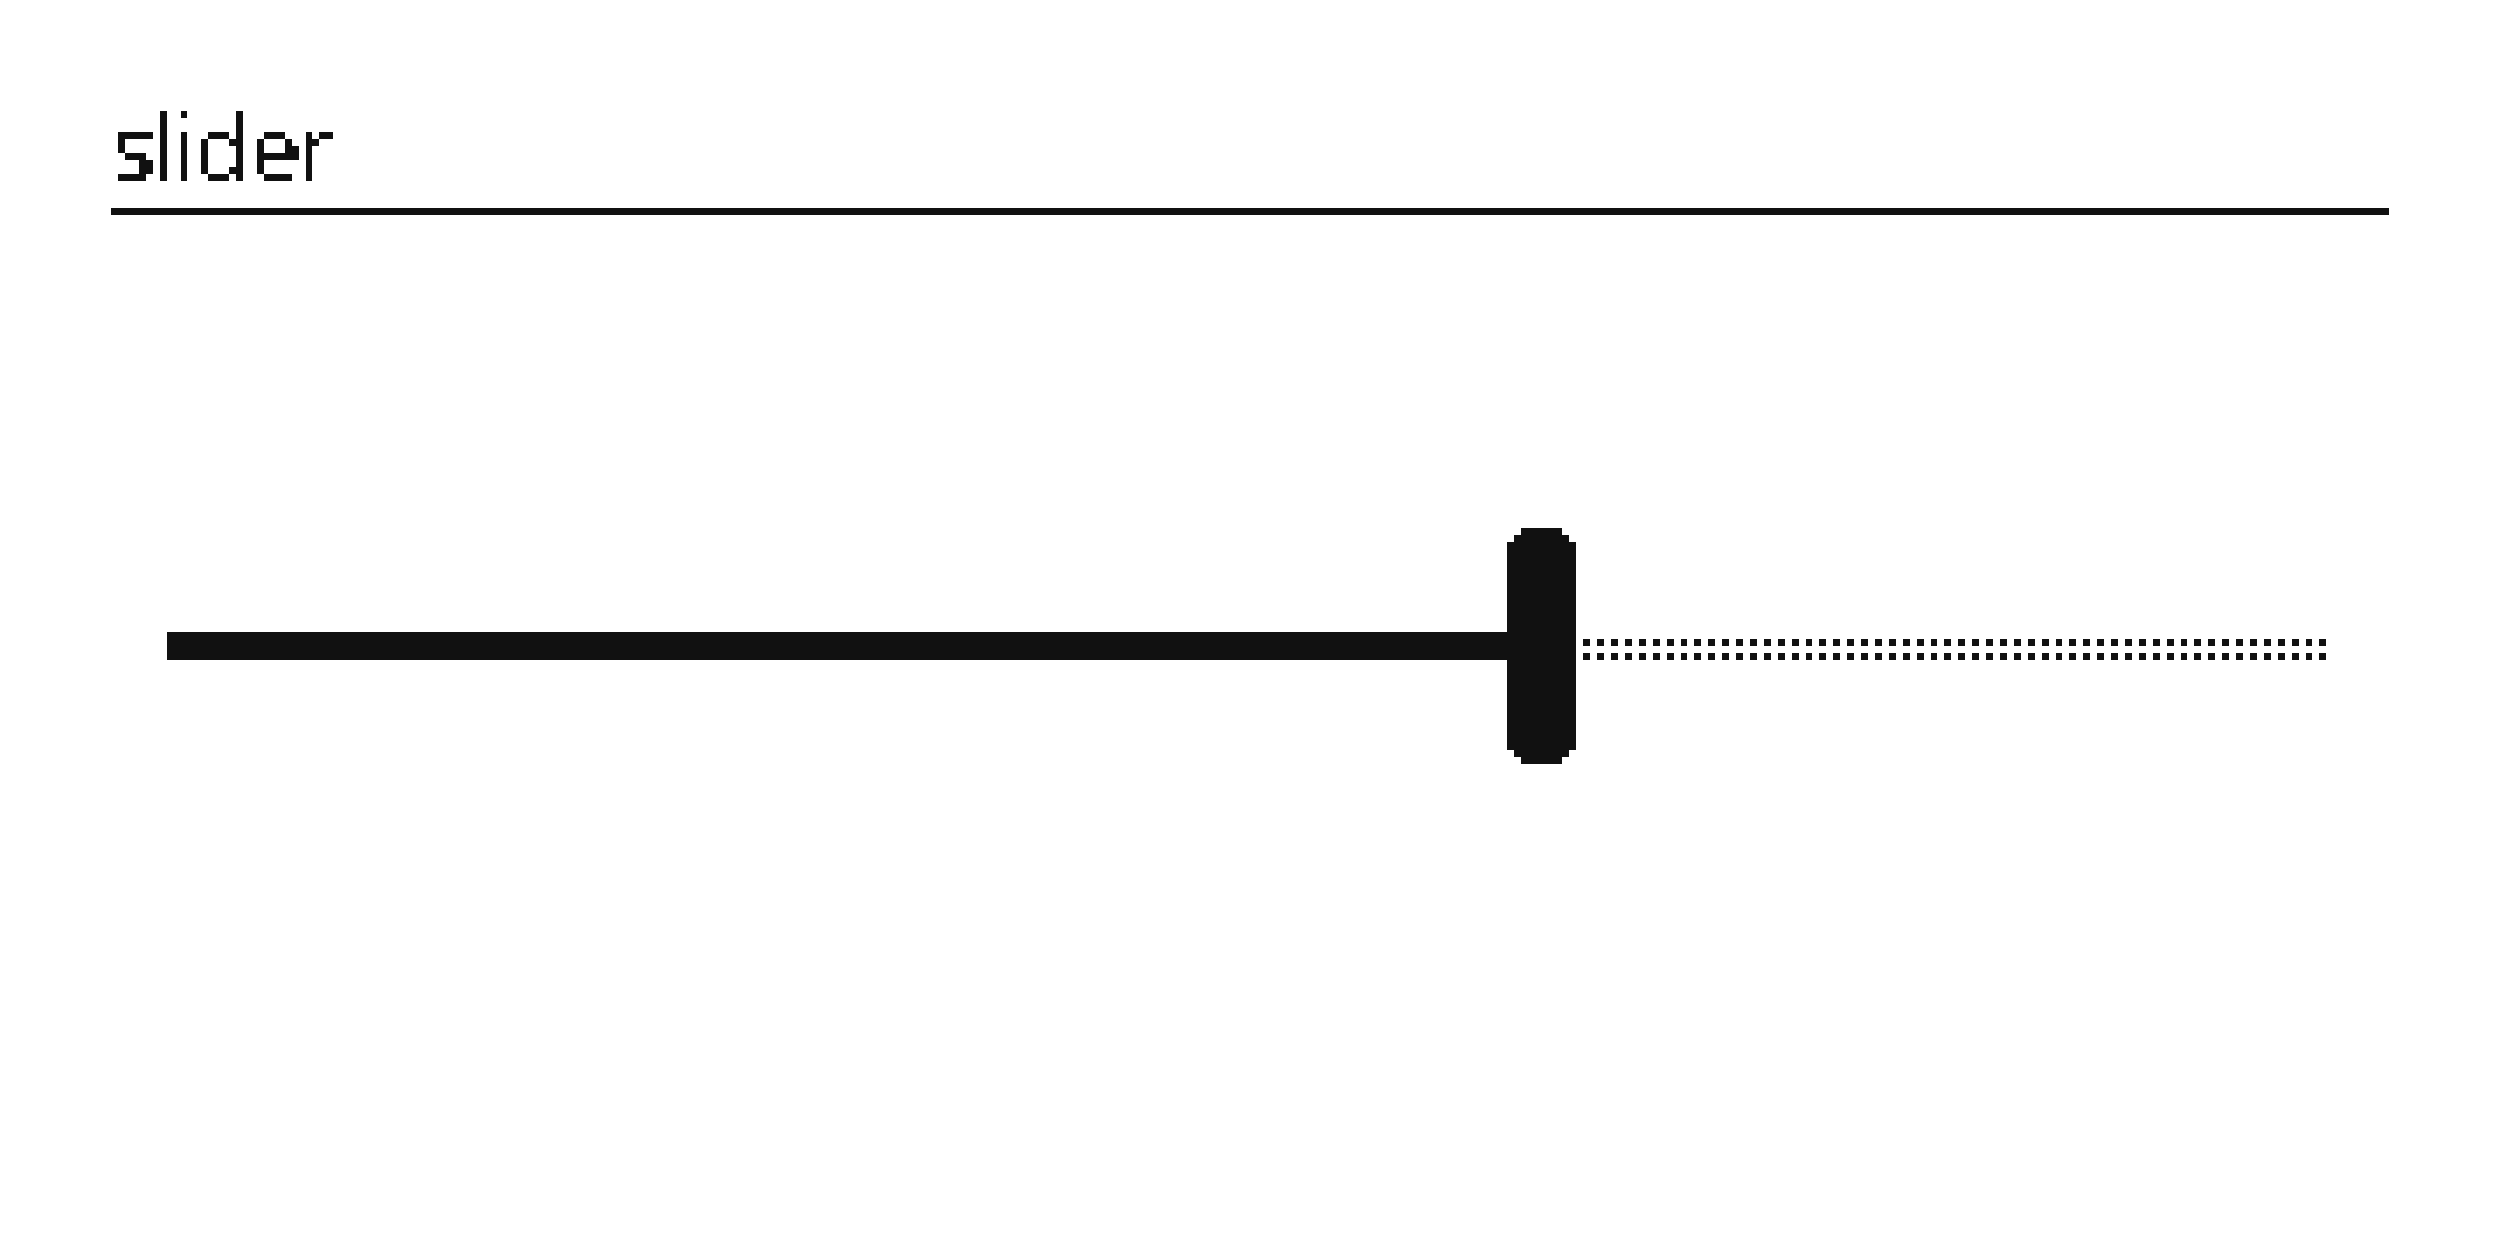
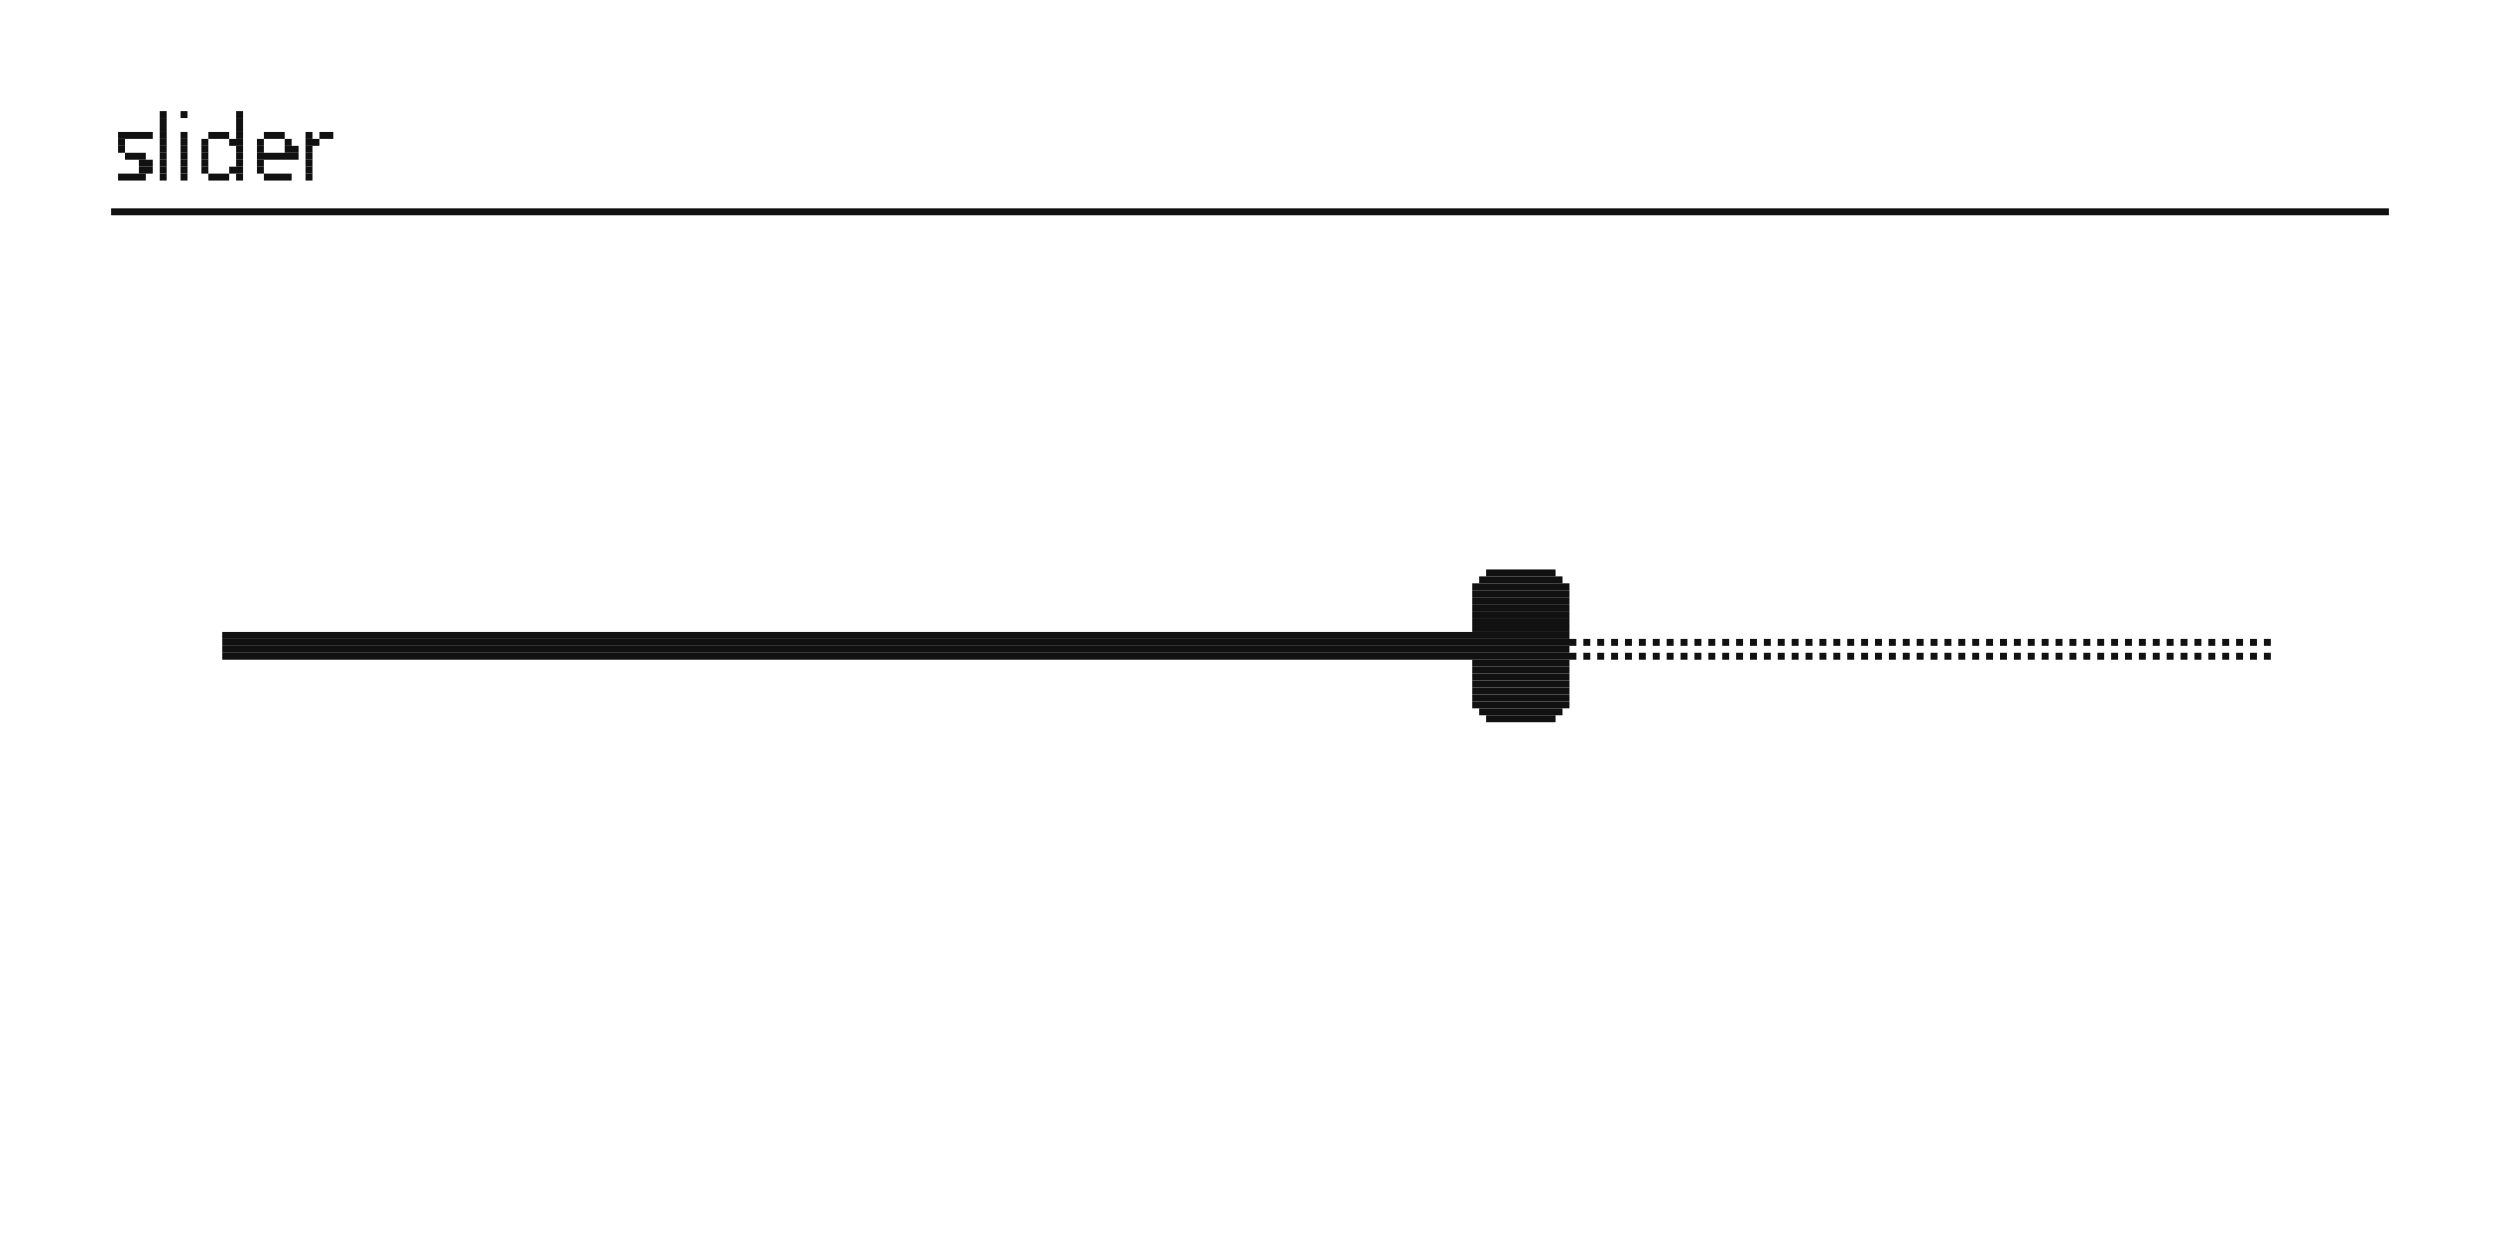
- <svg xmlns="http://www.w3.org/2000/svg" viewBox="0 0 360 180" width="360" height="180" shape-rendering="crispEdges">
+ <svg xmlns="http://www.w3.org/2000/svg" viewBox="0 0 360 180" width="360" height="180">
  <rect width="100%" height="100%" fill="#fff" />
  <g fill="#111">
    <rect x="23" y="16" width="1" height="1" />
    <rect x="26" y="16" width="1" height="1" />
    <rect x="34" y="16" width="1" height="1" />
    <rect x="23" y="17" width="1" height="1" />
    <rect x="34" y="17" width="1" height="1" />
    <rect x="23" y="18" width="1" height="1" />
    <rect x="34" y="18" width="1" height="1" />
    <rect x="17" y="19" width="5" height="1" />
    <rect x="23" y="19" width="1" height="1" />
    <rect x="26" y="19" width="1" height="1" />
    <rect x="30" y="19" width="3" height="1" />
    <rect x="34" y="19" width="1" height="1" />
    <rect x="38" y="19" width="3" height="1" />
    <rect x="44" y="19" width="1" height="1" />
    <rect x="46" y="19" width="2" height="1" />
    <rect x="17" y="20" width="1" height="1" />
    <rect x="23" y="20" width="1" height="1" />
    <rect x="26" y="20" width="1" height="1" />
    <rect x="29" y="20" width="1" height="1" />
    <rect x="33" y="20" width="2" height="1" />
    <rect x="37" y="20" width="1" height="1" />
    <rect x="41" y="20" width="1" height="1" />
    <rect x="44" y="20" width="2" height="1" />
    <rect x="17" y="21" width="1" height="1" />
    <rect x="23" y="21" width="1" height="1" />
    <rect x="26" y="21" width="1" height="1" />
    <rect x="29" y="21" width="1" height="1" />
    <rect x="34" y="21" width="1" height="1" />
    <rect x="37" y="21" width="1" height="1" />
    <rect x="41" y="21" width="2" height="1" />
    <rect x="44" y="21" width="1" height="1" />
    <rect x="18" y="22" width="3" height="1" />
    <rect x="23" y="22" width="1" height="1" />
    <rect x="26" y="22" width="1" height="1" />
    <rect x="29" y="22" width="1" height="1" />
    <rect x="34" y="22" width="1" height="1" />
    <rect x="37" y="22" width="6" height="1" />
    <rect x="44" y="22" width="1" height="1" />
    <rect x="20" y="23" width="2" height="1" />
    <rect x="23" y="23" width="1" height="1" />
    <rect x="26" y="23" width="1" height="1" />
    <rect x="29" y="23" width="1" height="1" />
    <rect x="34" y="23" width="1" height="1" />
    <rect x="37" y="23" width="1" height="1" />
    <rect x="44" y="23" width="1" height="1" />
    <rect x="20" y="24" width="2" height="1" />
    <rect x="23" y="24" width="1" height="1" />
    <rect x="26" y="24" width="1" height="1" />
    <rect x="29" y="24" width="1" height="1" />
    <rect x="33" y="24" width="2" height="1" />
    <rect x="37" y="24" width="1" height="1" />
    <rect x="44" y="24" width="1" height="1" />
    <rect x="17" y="25" width="4" height="1" />
    <rect x="23" y="25" width="1" height="1" />
    <rect x="26" y="25" width="1" height="1" />
    <rect x="30" y="25" width="3" height="1" />
    <rect x="34" y="25" width="1" height="1" />
    <rect x="38" y="25" width="4" height="1" />
    <rect x="44" y="25" width="1" height="1" />
    <rect x="16" y="30" width="328" height="1" />
-     <rect x="219" y="76" width="6" height="1" />
-     <rect x="218" y="77" width="8" height="1" />
-     <rect x="217" y="78" width="10" height="1" />
-     <rect x="217" y="79" width="10" height="1" />
-     <rect x="217" y="80" width="10" height="1" />
-     <rect x="217" y="81" width="10" height="1" />
-     <rect x="217" y="82" width="10" height="1" />
-     <rect x="217" y="83" width="10" height="1" />
-     <rect x="217" y="84" width="10" height="1" />
-     <rect x="217" y="85" width="10" height="1" />
-     <rect x="217" y="86" width="10" height="1" />
-     <rect x="217" y="87" width="10" height="1" />
-     <rect x="217" y="88" width="10" height="1" />
-     <rect x="217" y="89" width="10" height="1" />
-     <rect x="217" y="90" width="10" height="1" />
-     <rect x="24" y="91" width="203" height="1" />
-     <rect x="24" y="92" width="203" height="1" />
+     <rect x="214" y="82" width="10" height="1" />
+     <rect x="213" y="83" width="12" height="1" />
+     <rect x="212" y="84" width="14" height="1" />
+     <rect x="212" y="85" width="14" height="1" />
+     <rect x="212" y="86" width="14" height="1" />
+     <rect x="212" y="87" width="14" height="1" />
+     <rect x="212" y="88" width="14" height="1" />
+     <rect x="212" y="89" width="14" height="1" />
+     <rect x="212" y="90" width="14" height="1" />
+     <rect x="32" y="91" width="194" height="1" />
+     <rect x="32" y="92" width="195" height="1" />
    <rect x="228" y="92" width="1" height="1" />
    <rect x="230" y="92" width="1" height="1" />
    <rect x="232" y="92" width="1" height="1" />
    <rect x="234" y="92" width="1" height="1" />
    <rect x="236" y="92" width="1" height="1" />
    <rect x="238" y="92" width="1" height="1" />
    <rect x="240" y="92" width="1" height="1" />
    <rect x="242" y="92" width="1" height="1" />
    <rect x="244" y="92" width="1" height="1" />
    <rect x="246" y="92" width="1" height="1" />
    <rect x="248" y="92" width="1" height="1" />
    <rect x="250" y="92" width="1" height="1" />
    <rect x="252" y="92" width="1" height="1" />
    <rect x="254" y="92" width="1" height="1" />
    <rect x="256" y="92" width="1" height="1" />
    <rect x="258" y="92" width="1" height="1" />
    <rect x="260" y="92" width="1" height="1" />
    <rect x="262" y="92" width="1" height="1" />
    <rect x="264" y="92" width="1" height="1" />
    <rect x="266" y="92" width="1" height="1" />
    <rect x="268" y="92" width="1" height="1" />
    <rect x="270" y="92" width="1" height="1" />
    <rect x="272" y="92" width="1" height="1" />
    <rect x="274" y="92" width="1" height="1" />
    <rect x="276" y="92" width="1" height="1" />
    <rect x="278" y="92" width="1" height="1" />
    <rect x="280" y="92" width="1" height="1" />
    <rect x="282" y="92" width="1" height="1" />
    <rect x="284" y="92" width="1" height="1" />
    <rect x="286" y="92" width="1" height="1" />
    <rect x="288" y="92" width="1" height="1" />
    <rect x="290" y="92" width="1" height="1" />
    <rect x="292" y="92" width="1" height="1" />
    <rect x="294" y="92" width="1" height="1" />
    <rect x="296" y="92" width="1" height="1" />
    <rect x="298" y="92" width="1" height="1" />
    <rect x="300" y="92" width="1" height="1" />
    <rect x="302" y="92" width="1" height="1" />
    <rect x="304" y="92" width="1" height="1" />
    <rect x="306" y="92" width="1" height="1" />
    <rect x="308" y="92" width="1" height="1" />
    <rect x="310" y="92" width="1" height="1" />
    <rect x="312" y="92" width="1" height="1" />
    <rect x="314" y="92" width="1" height="1" />
    <rect x="316" y="92" width="1" height="1" />
    <rect x="318" y="92" width="1" height="1" />
    <rect x="320" y="92" width="1" height="1" />
    <rect x="322" y="92" width="1" height="1" />
    <rect x="324" y="92" width="1" height="1" />
    <rect x="326" y="92" width="1" height="1" />
-     <rect x="328" y="92" width="1" height="1" />
-     <rect x="330" y="92" width="1" height="1" />
-     <rect x="332" y="92" width="1" height="1" />
-     <rect x="334" y="92" width="1" height="1" />
-     <rect x="24" y="93" width="203" height="1" />
-     <rect x="24" y="94" width="203" height="1" />
+     <rect x="32" y="93" width="194" height="1" />
+     <rect x="32" y="94" width="195" height="1" />
    <rect x="228" y="94" width="1" height="1" />
    <rect x="230" y="94" width="1" height="1" />
    <rect x="232" y="94" width="1" height="1" />
    <rect x="234" y="94" width="1" height="1" />
    <rect x="236" y="94" width="1" height="1" />
    <rect x="238" y="94" width="1" height="1" />
    <rect x="240" y="94" width="1" height="1" />
    <rect x="242" y="94" width="1" height="1" />
    <rect x="244" y="94" width="1" height="1" />
    <rect x="246" y="94" width="1" height="1" />
    <rect x="248" y="94" width="1" height="1" />
    <rect x="250" y="94" width="1" height="1" />
    <rect x="252" y="94" width="1" height="1" />
    <rect x="254" y="94" width="1" height="1" />
    <rect x="256" y="94" width="1" height="1" />
    <rect x="258" y="94" width="1" height="1" />
    <rect x="260" y="94" width="1" height="1" />
    <rect x="262" y="94" width="1" height="1" />
    <rect x="264" y="94" width="1" height="1" />
    <rect x="266" y="94" width="1" height="1" />
    <rect x="268" y="94" width="1" height="1" />
    <rect x="270" y="94" width="1" height="1" />
    <rect x="272" y="94" width="1" height="1" />
    <rect x="274" y="94" width="1" height="1" />
    <rect x="276" y="94" width="1" height="1" />
    <rect x="278" y="94" width="1" height="1" />
    <rect x="280" y="94" width="1" height="1" />
    <rect x="282" y="94" width="1" height="1" />
    <rect x="284" y="94" width="1" height="1" />
    <rect x="286" y="94" width="1" height="1" />
    <rect x="288" y="94" width="1" height="1" />
    <rect x="290" y="94" width="1" height="1" />
    <rect x="292" y="94" width="1" height="1" />
    <rect x="294" y="94" width="1" height="1" />
    <rect x="296" y="94" width="1" height="1" />
    <rect x="298" y="94" width="1" height="1" />
    <rect x="300" y="94" width="1" height="1" />
    <rect x="302" y="94" width="1" height="1" />
    <rect x="304" y="94" width="1" height="1" />
    <rect x="306" y="94" width="1" height="1" />
    <rect x="308" y="94" width="1" height="1" />
    <rect x="310" y="94" width="1" height="1" />
    <rect x="312" y="94" width="1" height="1" />
    <rect x="314" y="94" width="1" height="1" />
    <rect x="316" y="94" width="1" height="1" />
    <rect x="318" y="94" width="1" height="1" />
    <rect x="320" y="94" width="1" height="1" />
    <rect x="322" y="94" width="1" height="1" />
    <rect x="324" y="94" width="1" height="1" />
    <rect x="326" y="94" width="1" height="1" />
-     <rect x="328" y="94" width="1" height="1" />
-     <rect x="330" y="94" width="1" height="1" />
-     <rect x="332" y="94" width="1" height="1" />
-     <rect x="334" y="94" width="1" height="1" />
-     <rect x="217" y="95" width="10" height="1" />
-     <rect x="217" y="96" width="10" height="1" />
-     <rect x="217" y="97" width="10" height="1" />
-     <rect x="217" y="98" width="10" height="1" />
-     <rect x="217" y="99" width="10" height="1" />
-     <rect x="217" y="100" width="10" height="1" />
-     <rect x="217" y="101" width="10" height="1" />
-     <rect x="217" y="102" width="10" height="1" />
-     <rect x="217" y="103" width="10" height="1" />
-     <rect x="217" y="104" width="10" height="1" />
-     <rect x="217" y="105" width="10" height="1" />
-     <rect x="217" y="106" width="10" height="1" />
-     <rect x="217" y="107" width="10" height="1" />
-     <rect x="218" y="108" width="8" height="1" />
-     <rect x="219" y="109" width="6" height="1" />
+     <rect x="212" y="95" width="14" height="1" />
+     <rect x="212" y="96" width="14" height="1" />
+     <rect x="212" y="97" width="14" height="1" />
+     <rect x="212" y="98" width="14" height="1" />
+     <rect x="212" y="99" width="14" height="1" />
+     <rect x="212" y="100" width="14" height="1" />
+     <rect x="212" y="101" width="14" height="1" />
+     <rect x="213" y="102" width="12" height="1" />
+     <rect x="214" y="103" width="10" height="1" />
  </g>
</svg>
